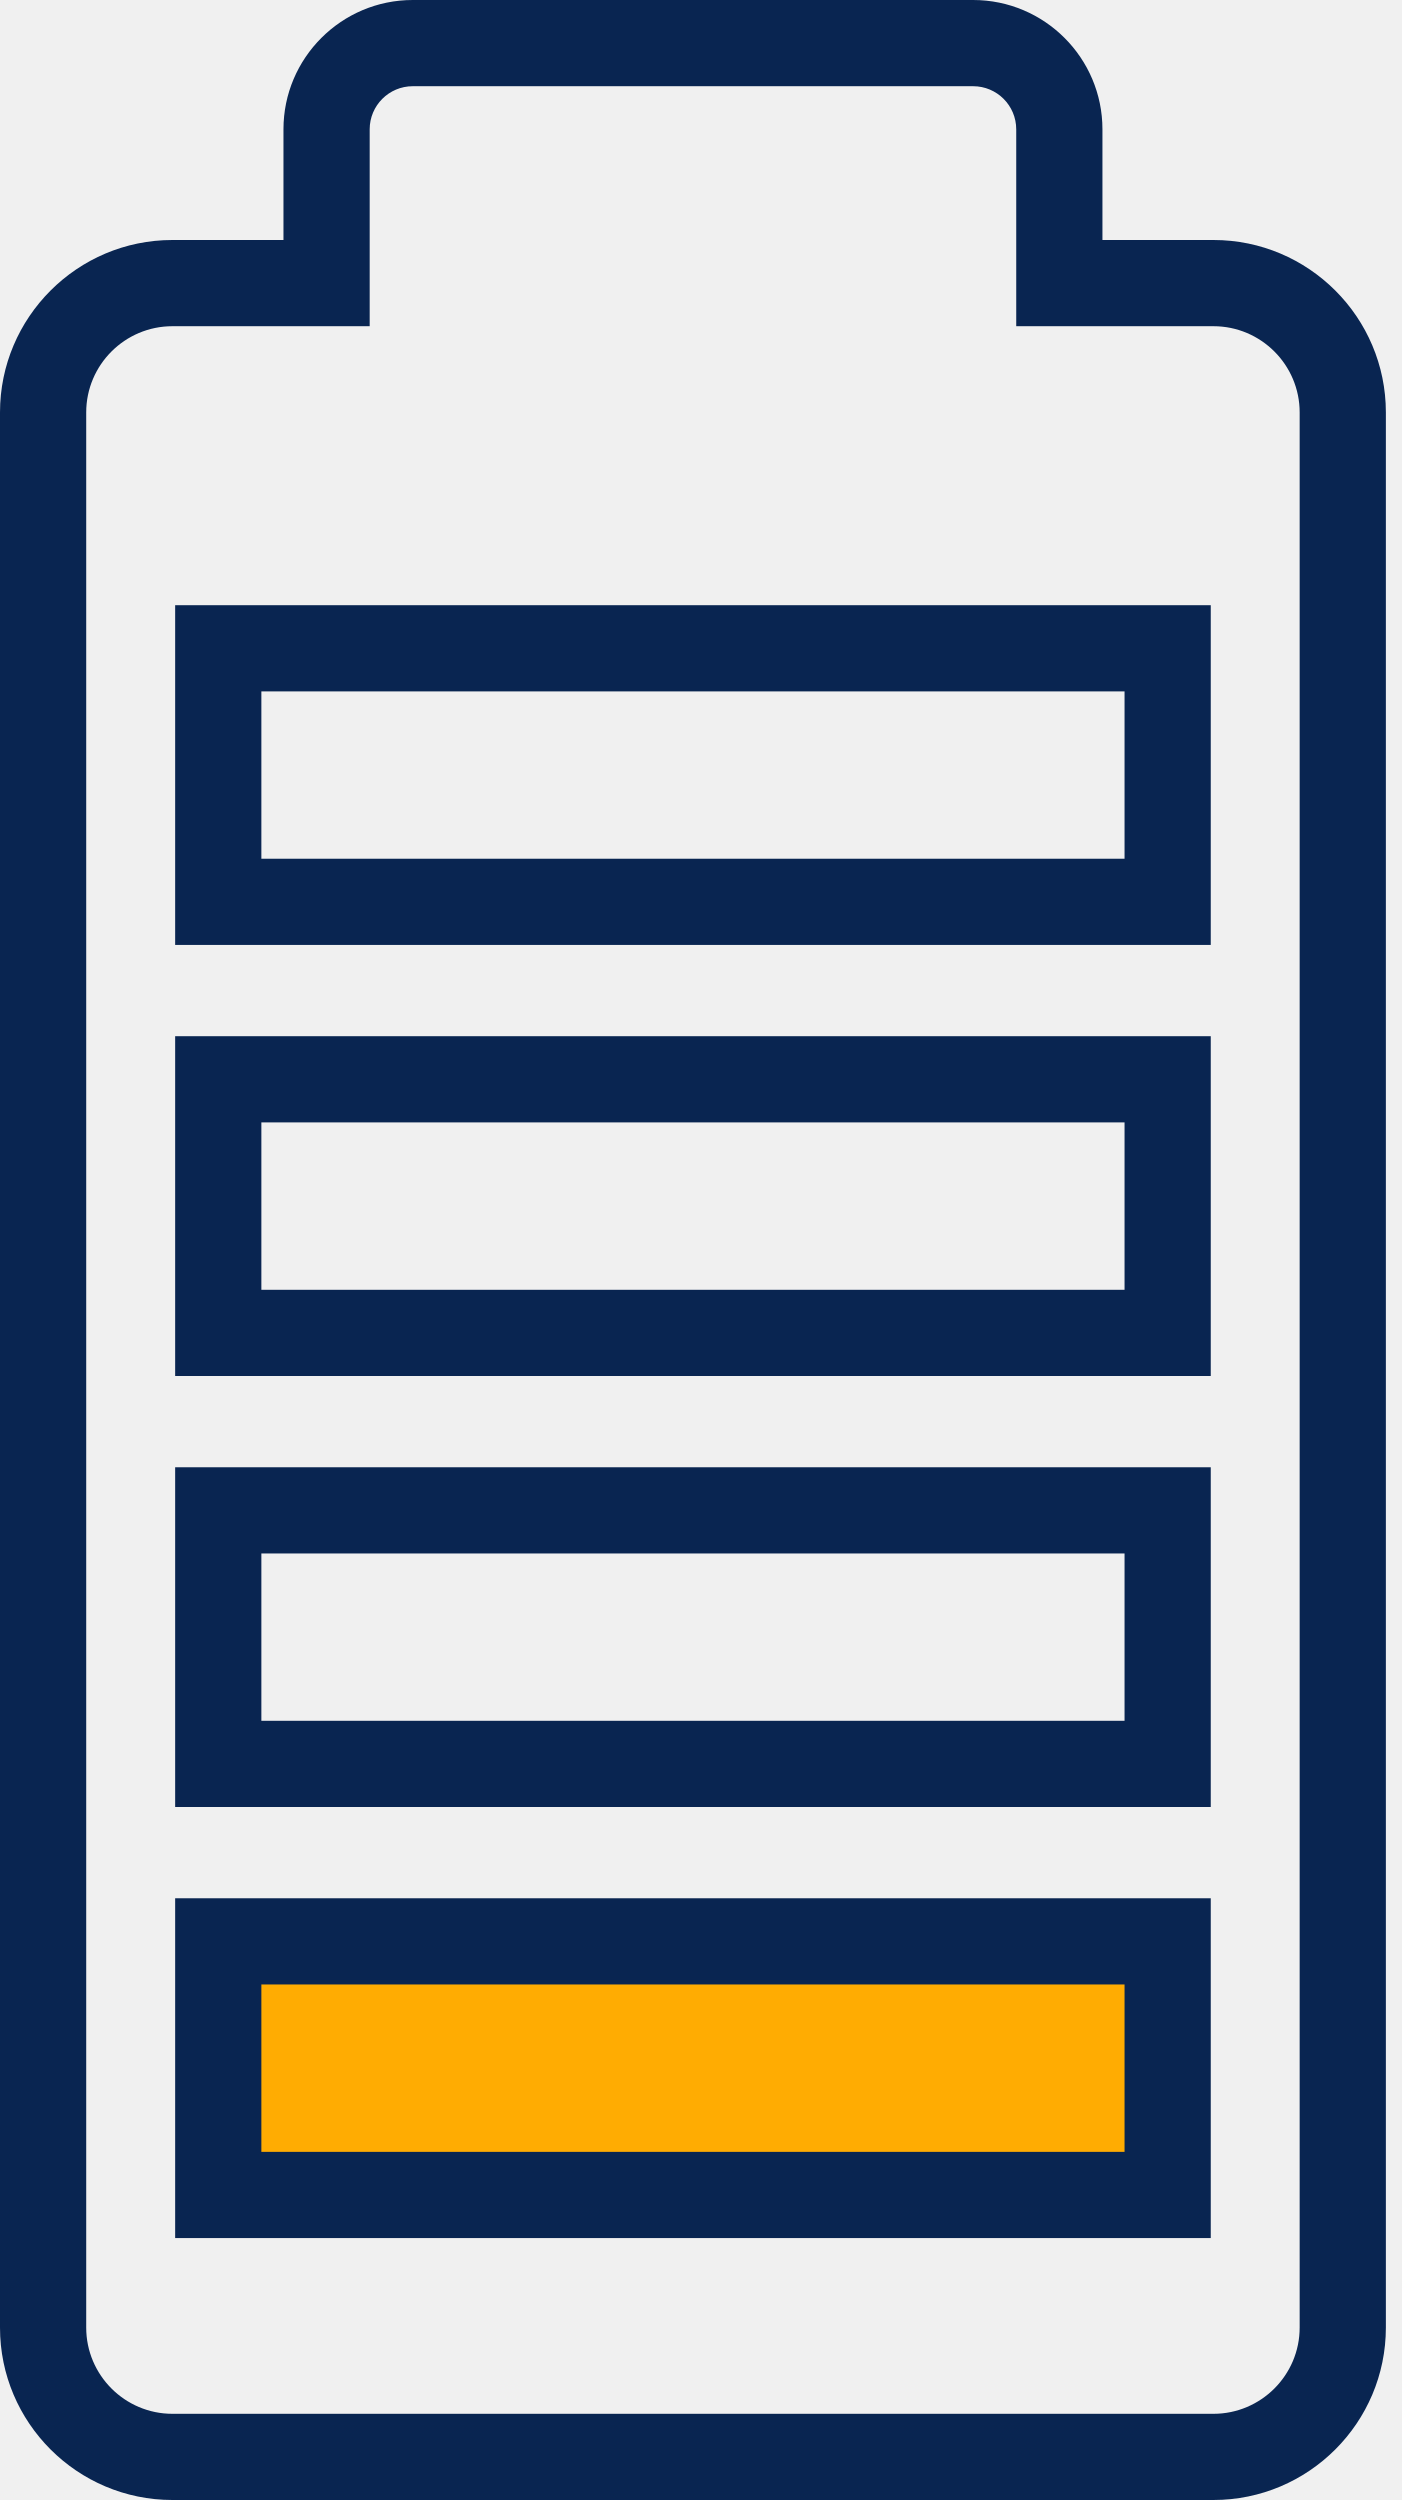
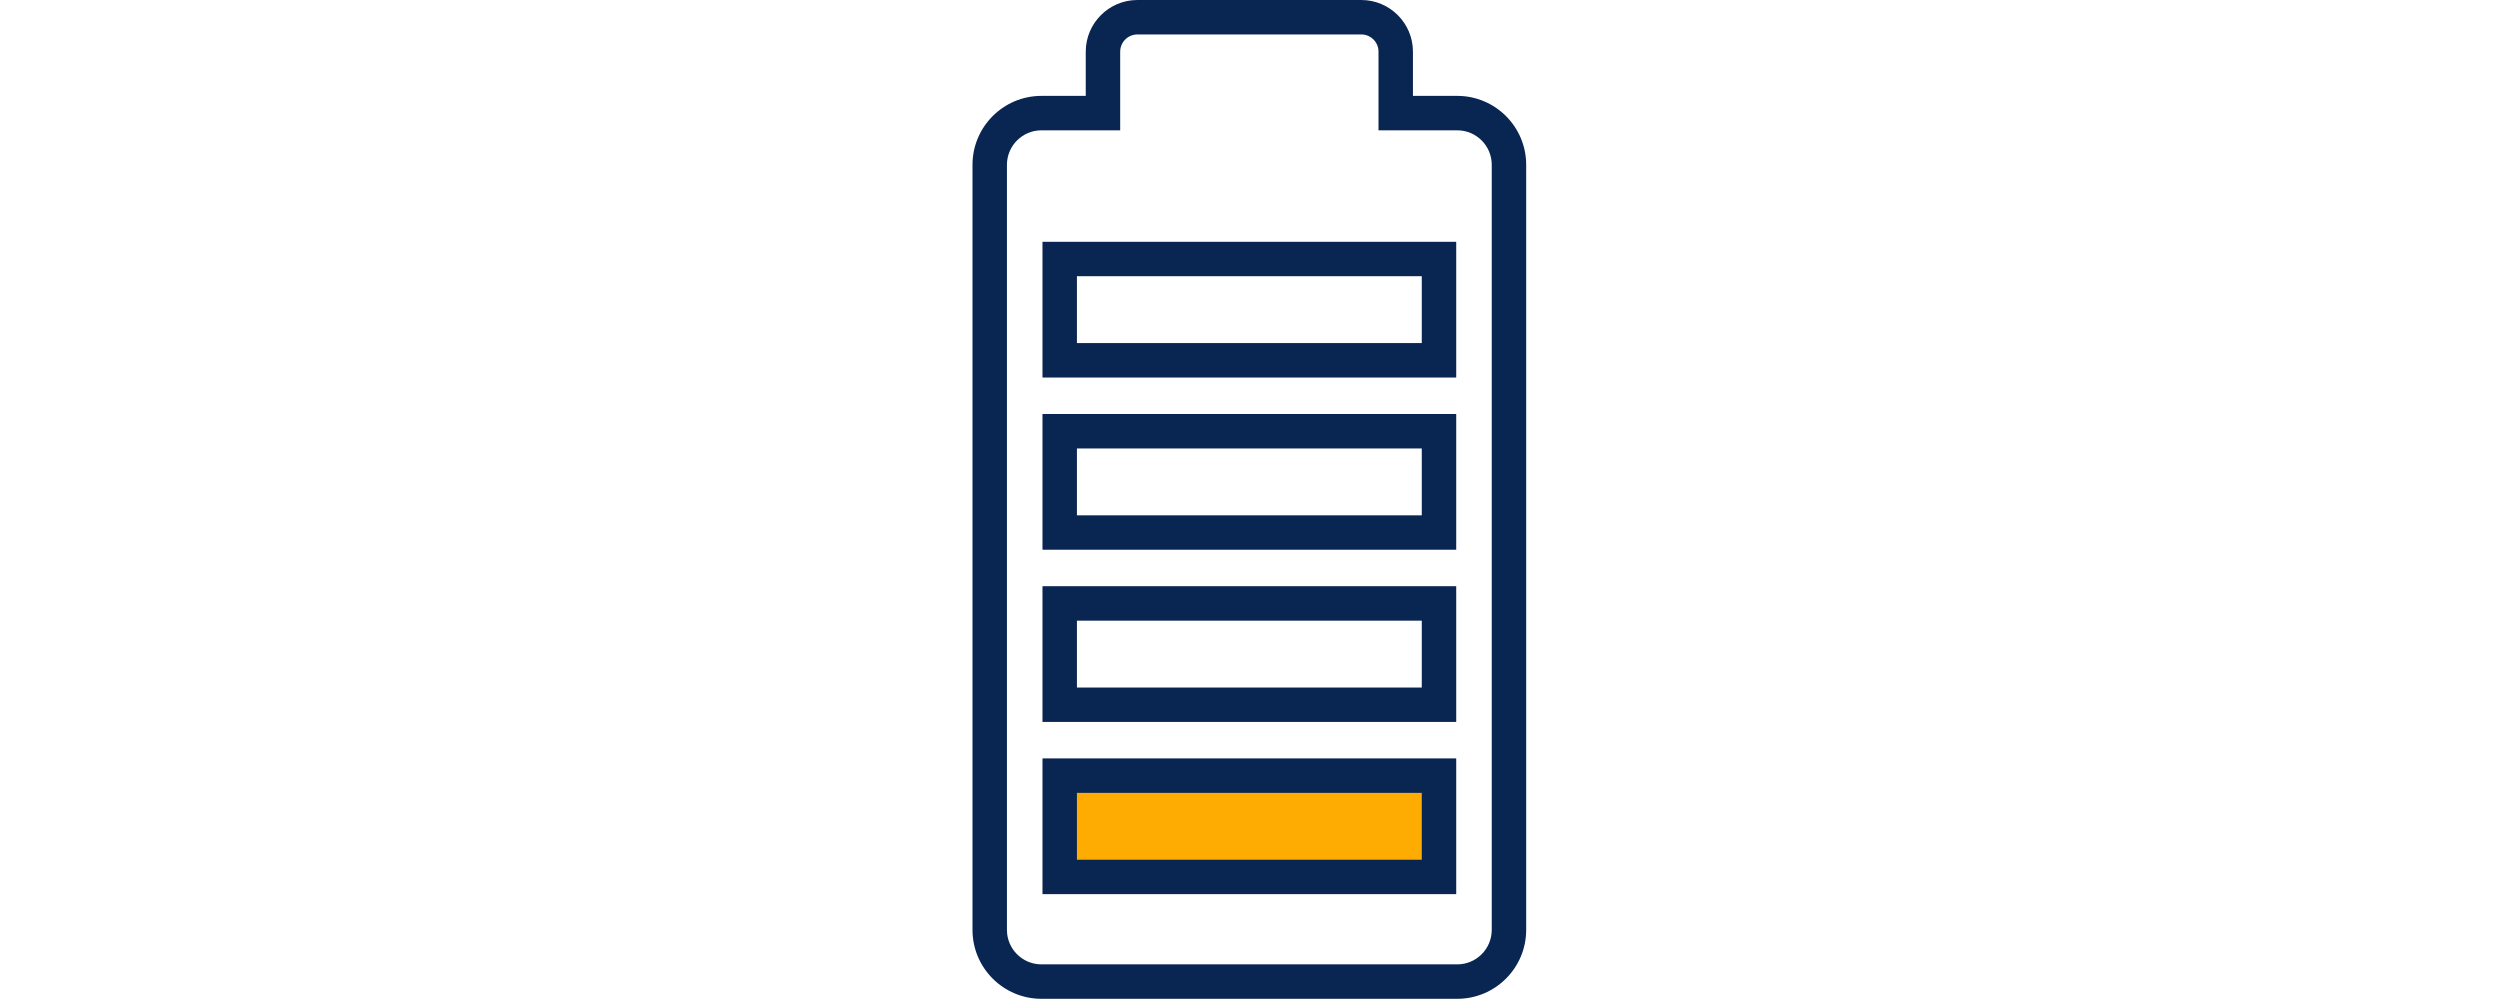
- <svg xmlns="http://www.w3.org/2000/svg" width="74" height="132" viewBox="0 0 74 132" fill="none">
-   <rect x="11.344" y="102.095" width="50.532" height="13.406" fill="#FFAC02" />
-   <path d="M64.07 132H9.104C4.083 132 0 127.917 0 122.896V21.776C0 16.757 4.083 12.672 9.104 12.672H14.967V6.828C14.967 3.063 18.029 0 21.795 0H51.381C55.147 0 58.209 3.063 58.209 6.828V12.672H64.07C69.091 12.672 73.174 16.756 73.174 21.776V122.897C73.173 127.917 69.09 132 64.07 132ZM9.104 17.224C6.595 17.224 4.552 19.266 4.552 21.776V122.897C4.552 125.406 6.595 127.449 9.104 127.449H64.07C66.579 127.449 68.622 125.406 68.622 122.897V21.776C68.622 19.266 66.579 17.224 64.07 17.224H53.657V6.828C53.657 5.573 52.638 4.552 51.381 4.552H21.795C20.538 4.552 19.519 5.573 19.519 6.828V17.224H9.104ZM63.928 118.17H9.248V100.23H63.928V118.17ZM13.8 113.618H59.376V104.781H13.8V113.618ZM63.928 95.411H9.248V77.471H63.928V95.411ZM13.8 90.859H59.376V82.022H13.8V90.859ZM63.928 72.652H9.248V54.712H63.928V72.652ZM13.8 68.101H59.376V59.264H13.8V68.101ZM63.928 49.894H9.248V31.953H36.588H63.928V49.894ZM13.8 45.342H59.376V36.505H36.588H13.8V45.342Z" fill="#092551" />
+ <svg xmlns="http://www.w3.org/2000/svg" width="1000" height="400" viewBox="0 0 1000 400" fill="none">
+   <rect width="1000" height="400" fill="white" />
+   <rect x="423.334" y="309.006" width="152.942" height="40.577" fill="#FFAC02" />
+   <path d="M582.919 399.52H416.555C401.357 399.52 389 387.163 389 371.965V65.909C389 50.718 401.357 38.354 416.555 38.354H434.299V20.666C434.299 9.27 443.569 0 454.965 0H544.514C555.91 0 565.18 9.27 565.18 20.666V38.354H582.919C598.116 38.354 610.473 50.715 610.473 65.909V371.968C610.47 387.163 598.113 399.52 582.919 399.52ZM416.555 52.132C408.961 52.132 402.777 58.312 402.777 65.909V371.968C402.777 379.563 408.961 385.746 416.555 385.746H582.919C590.513 385.746 596.696 379.563 596.696 371.968V65.909C596.696 58.312 590.513 52.132 582.919 52.132H551.403V20.666C551.403 16.867 548.316 13.777 544.514 13.777H454.965C451.163 13.777 448.076 16.867 448.076 20.666V52.132H416.555ZM582.488 357.661H416.992V303.363H582.488V357.661ZM430.769 343.883H568.71V317.137H430.769V343.883ZM582.488 288.777H416.992V234.479H582.488V288.777ZM430.769 275H568.71V248.254H430.769V275ZM582.488 219.894H416.992V165.596H582.488V219.894ZM430.769 206.12H568.71V179.373H430.769V206.12ZM582.488 151.013H416.992V96.713H499.74H582.488V151.013ZM430.769 137.236H568.71V110.49H499.74H430.769V137.236Z" fill="#092551" />
</svg>
